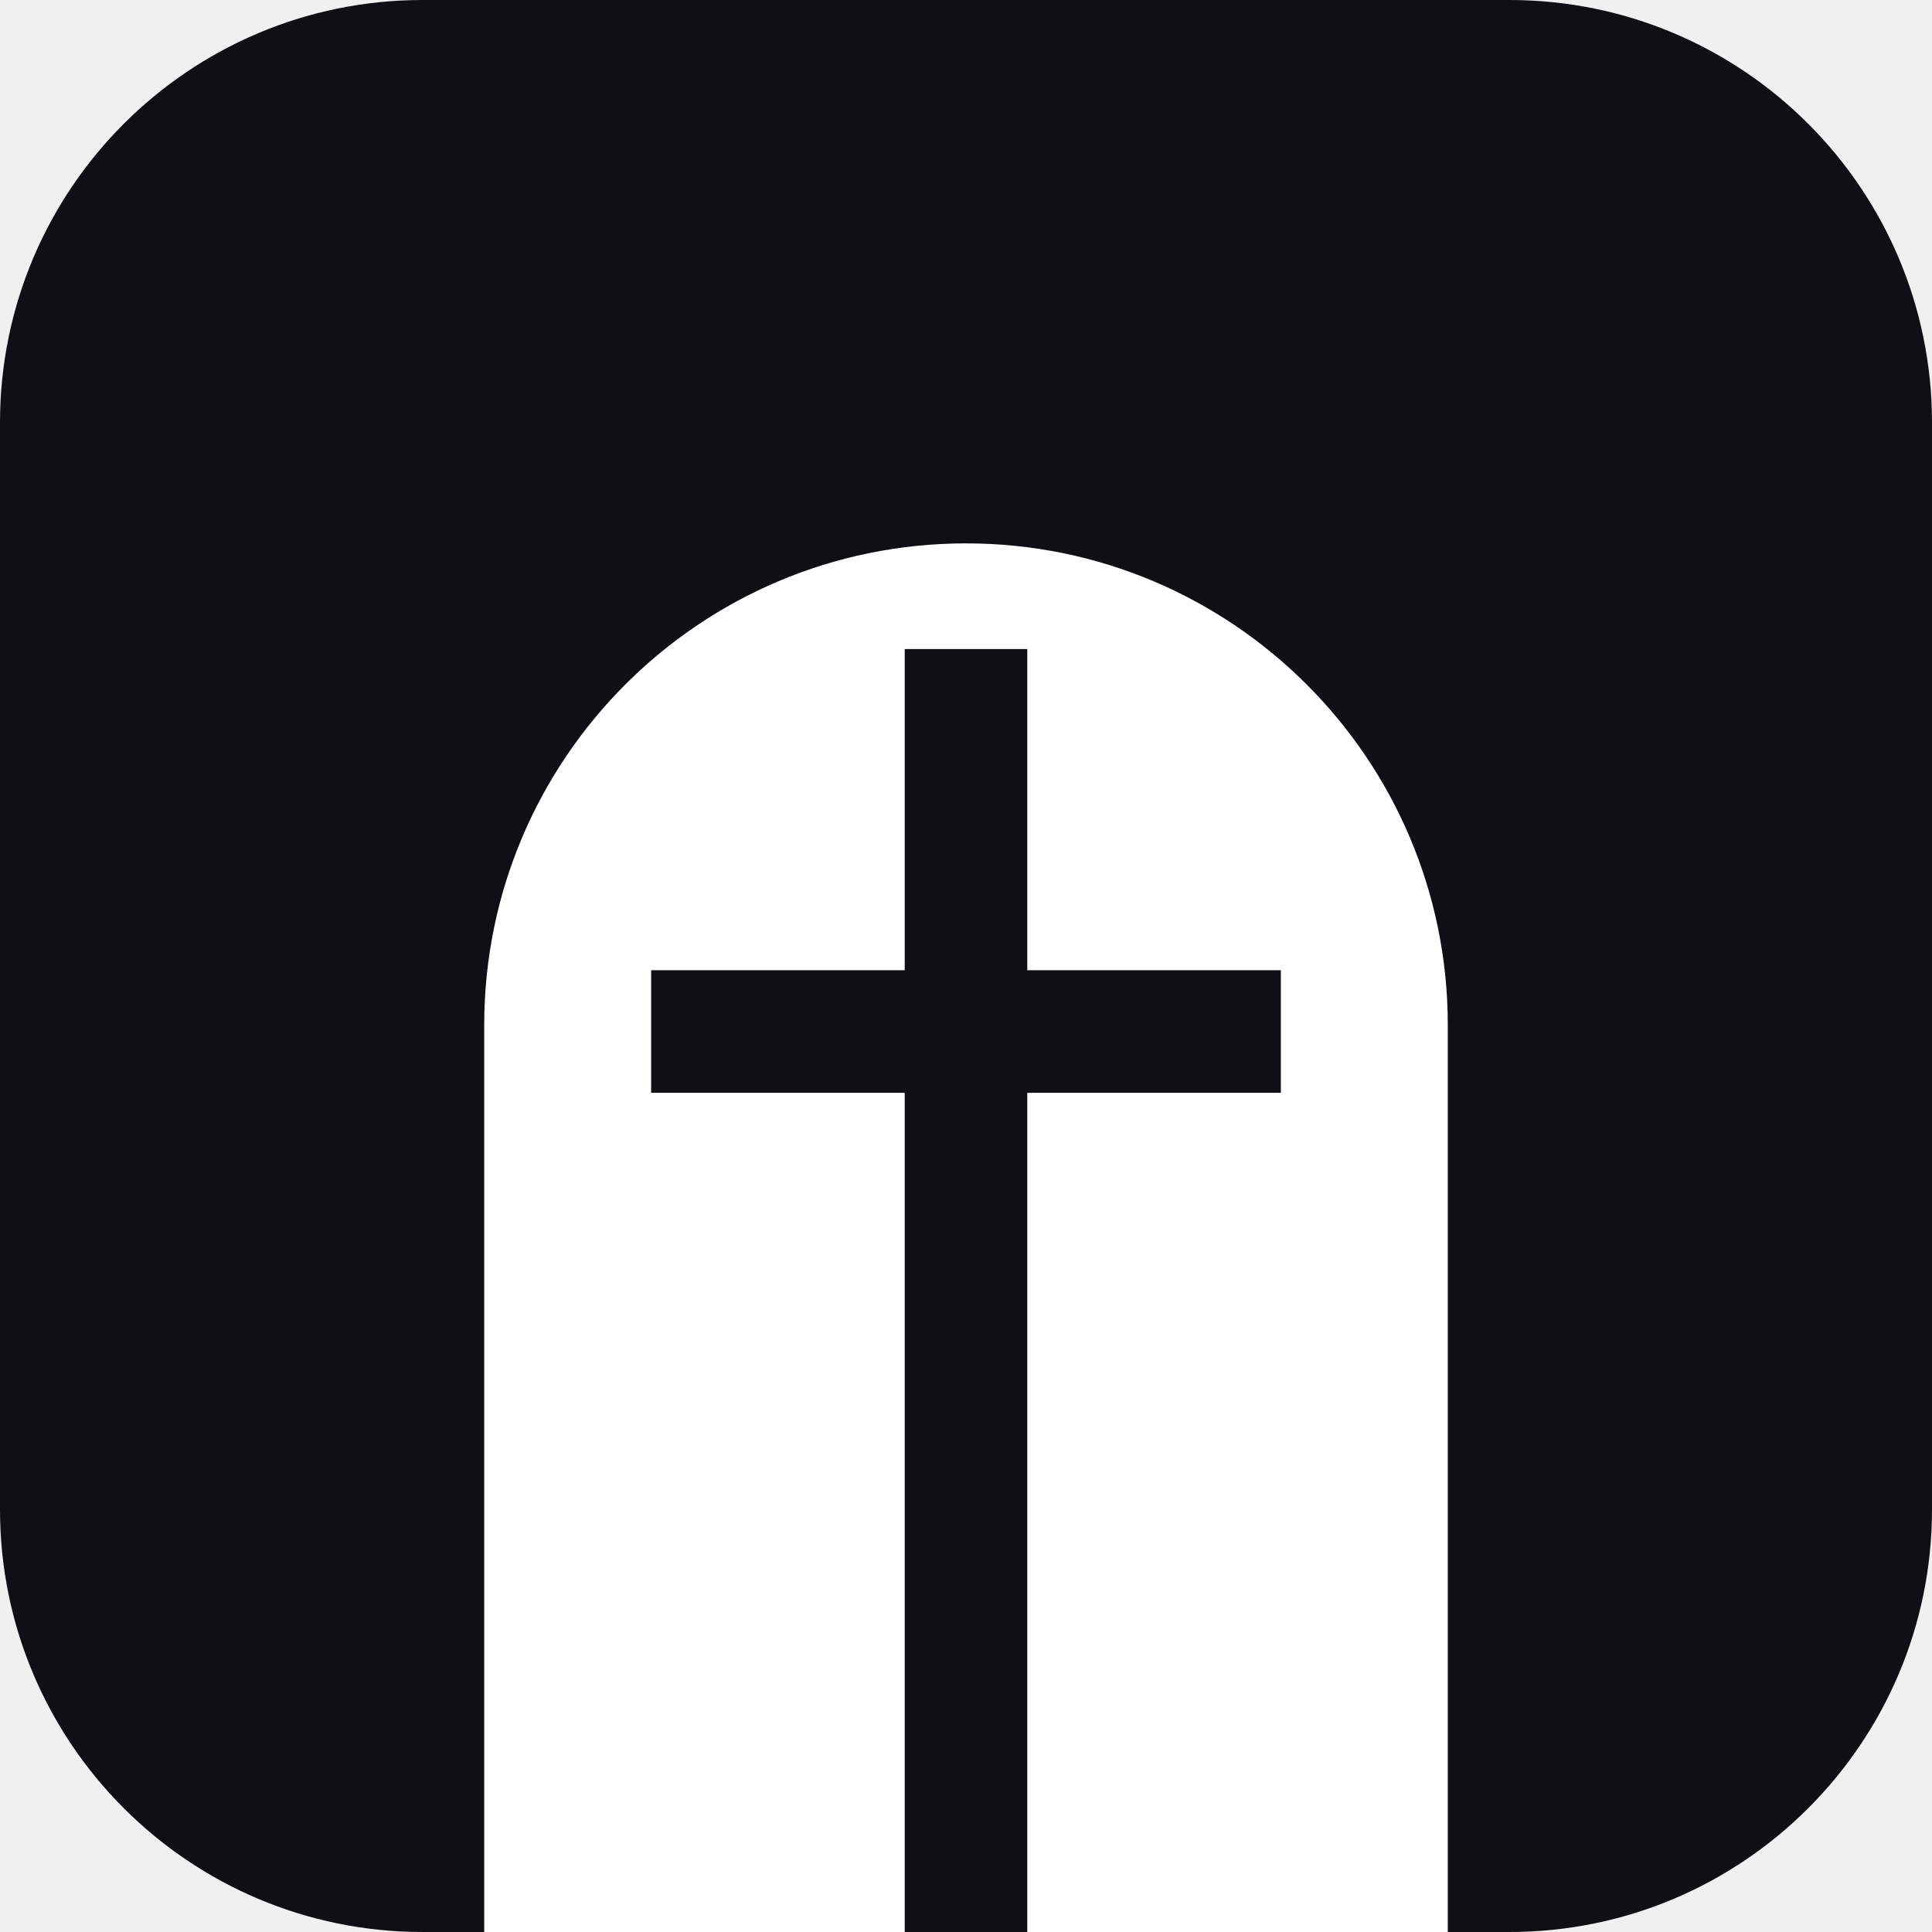
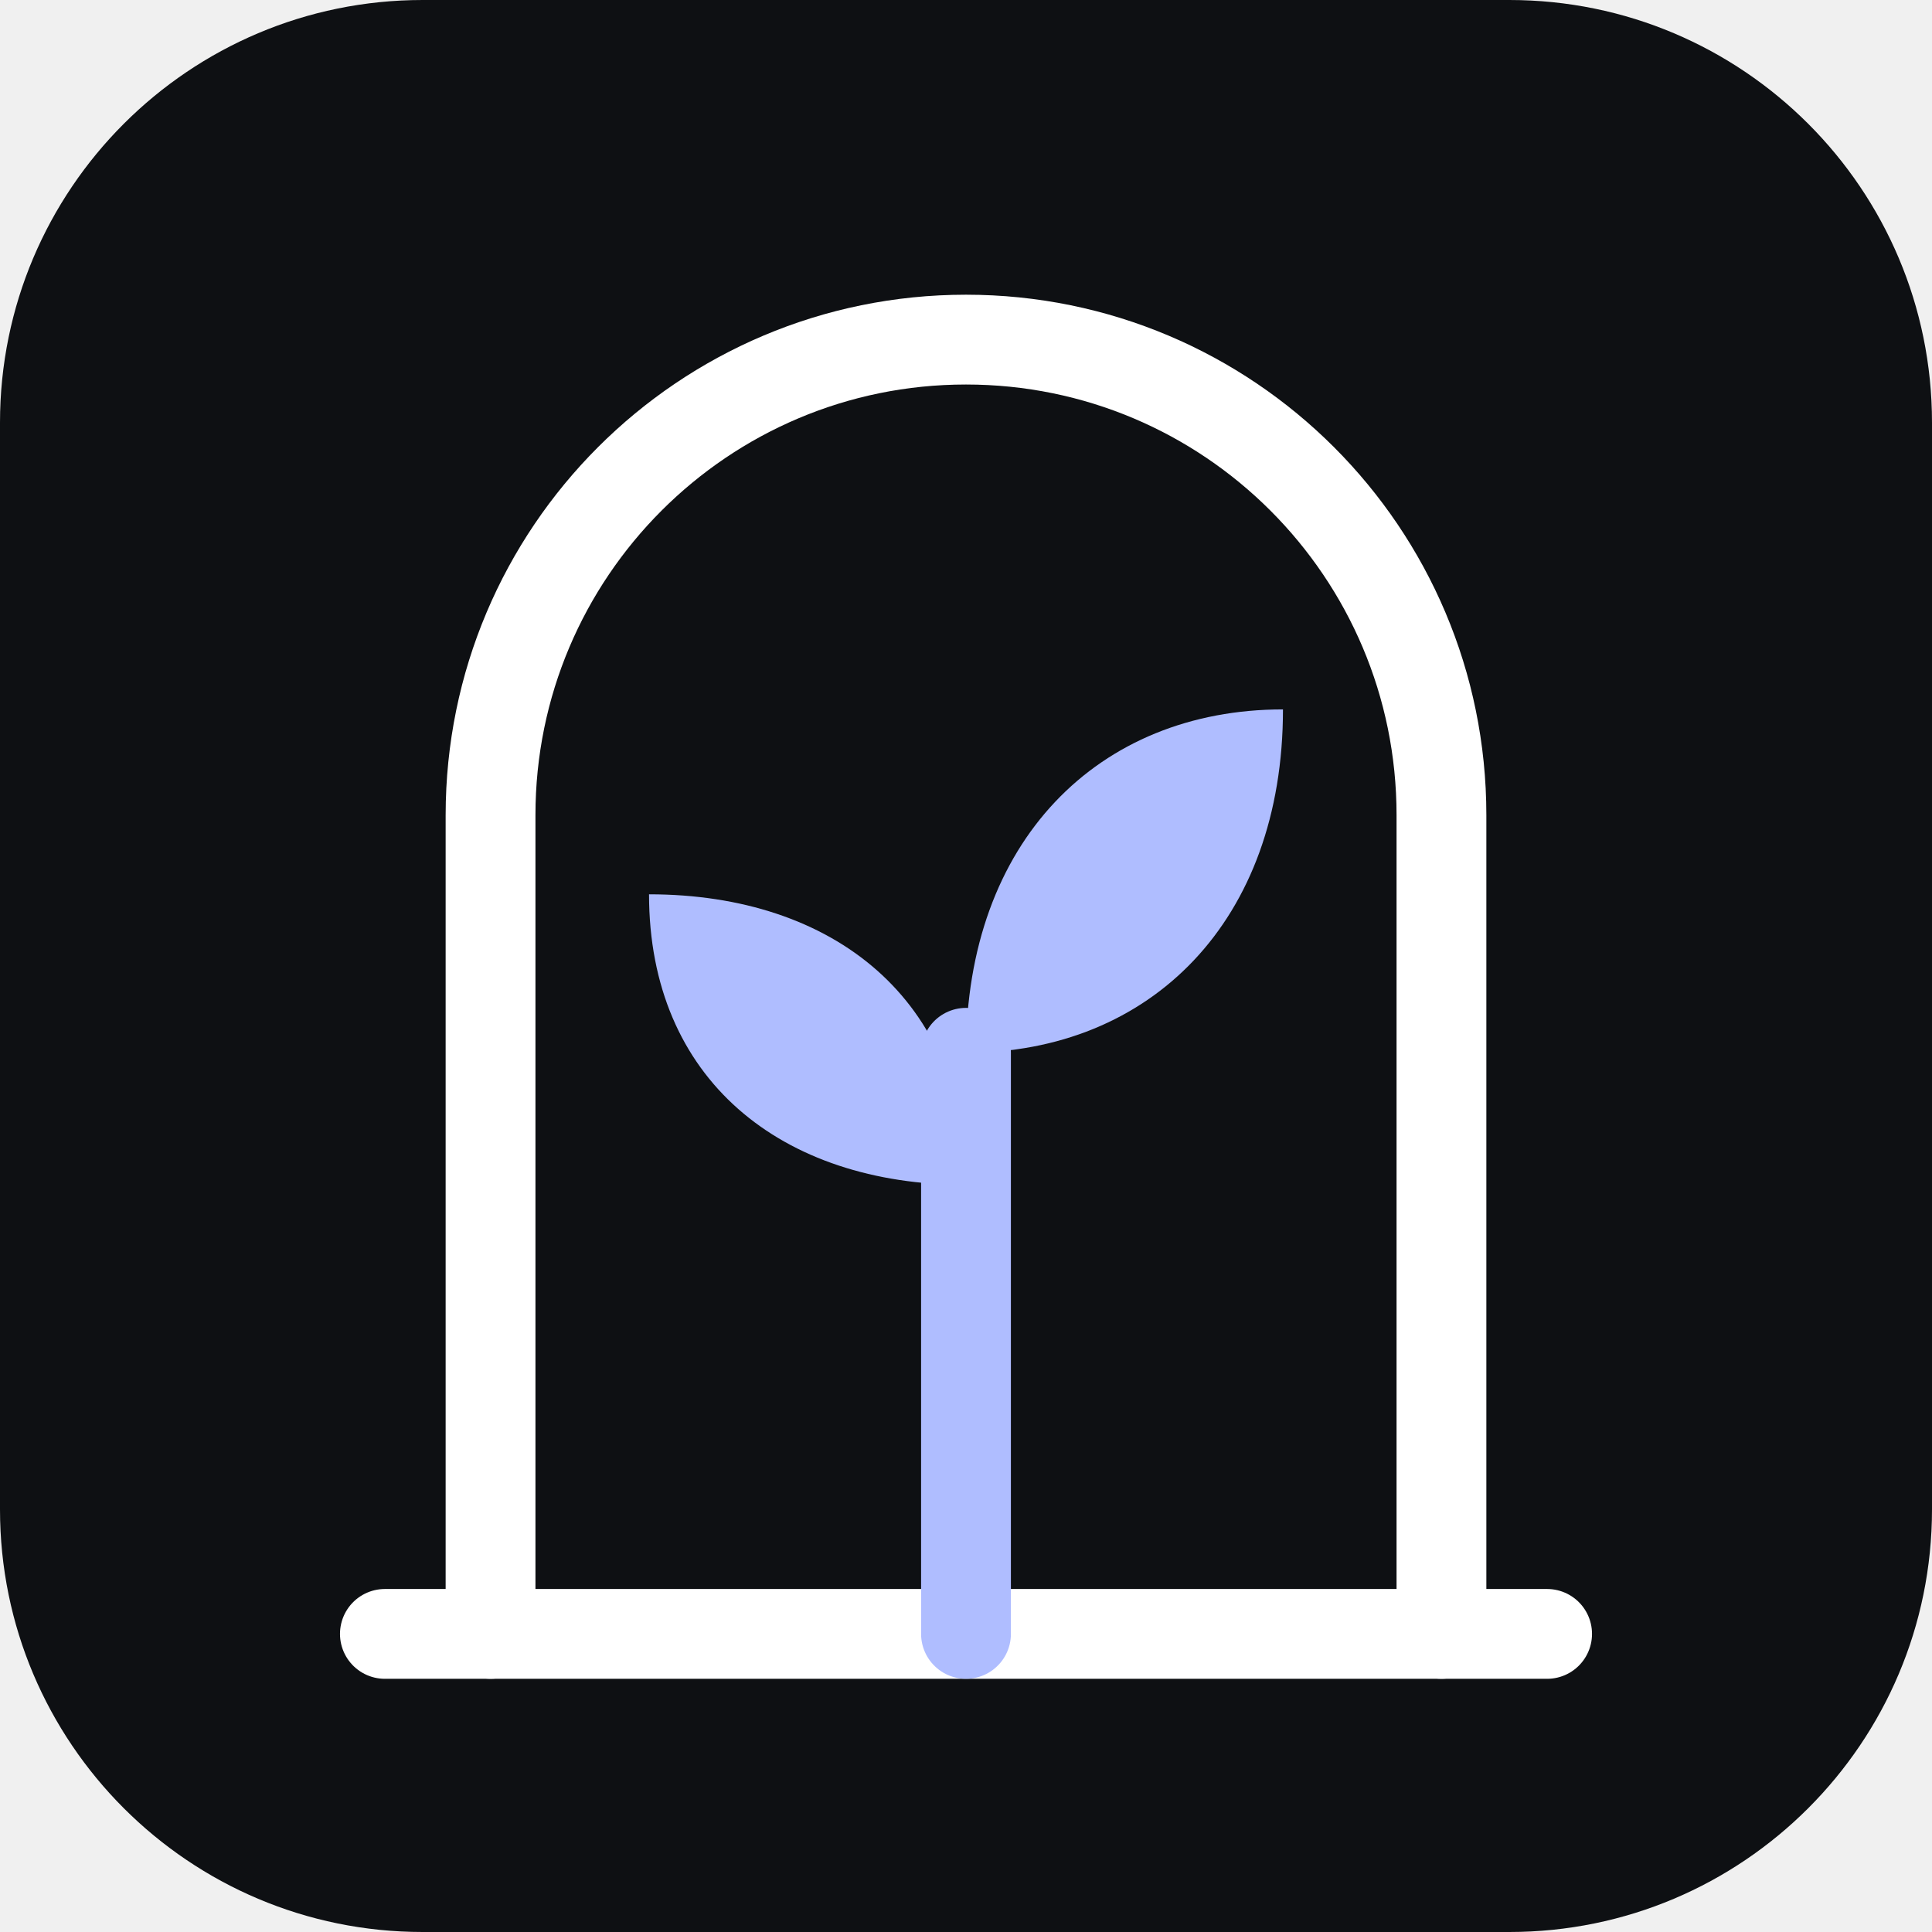
<svg xmlns="http://www.w3.org/2000/svg" viewBox="0 0 64 64" width="64" height="64" role="img" aria-label="Hayford Church">
-   <clipPath id="fc">
-     <rect width="64" height="64" rx="14" />
-   </clipPath>
-   <g clip-path="url(#fc)">
-     <rect width="64" height="64" fill="#0E1013" />
-     <g transform="translate(4 4) scale(1.4)">
-       <path d="M8.6 48V21.4a11.4 11.4 0 0 1 22.8 0V48h-9.95V23h6v-2.9h-6v-7.6h-2.9v7.6h-6V23h6v25z" fill="#FFFFFF" />
-     </g>
+   <rect width="64" height="64" rx="14" fill="#0E1013" />
+   <g transform="translate(11 6) scale(.875)">
+     <path d="M6 55V24a18 18 0 0 1 36 0v31" fill="none" stroke="#FFFFFF" stroke-width="3.4" stroke-linecap="round" stroke-linejoin="round" />
+     <path d="M2 55h44" stroke="#FFFFFF" stroke-width="3.4" stroke-linecap="round" />
+     <path d="M24 55V33" stroke="#AFBDFF" stroke-width="3.4" stroke-linecap="round" />
+     <path d="M24 38c0-7-5-11-12-11 0 7 5 11 12 11z" fill="#AFBDFF" />
+     <path d="M24 33c0-8 5-13 12-13 0 8-5 13-12 13z" fill="#AFBDFF" />
  </g>
</svg>
